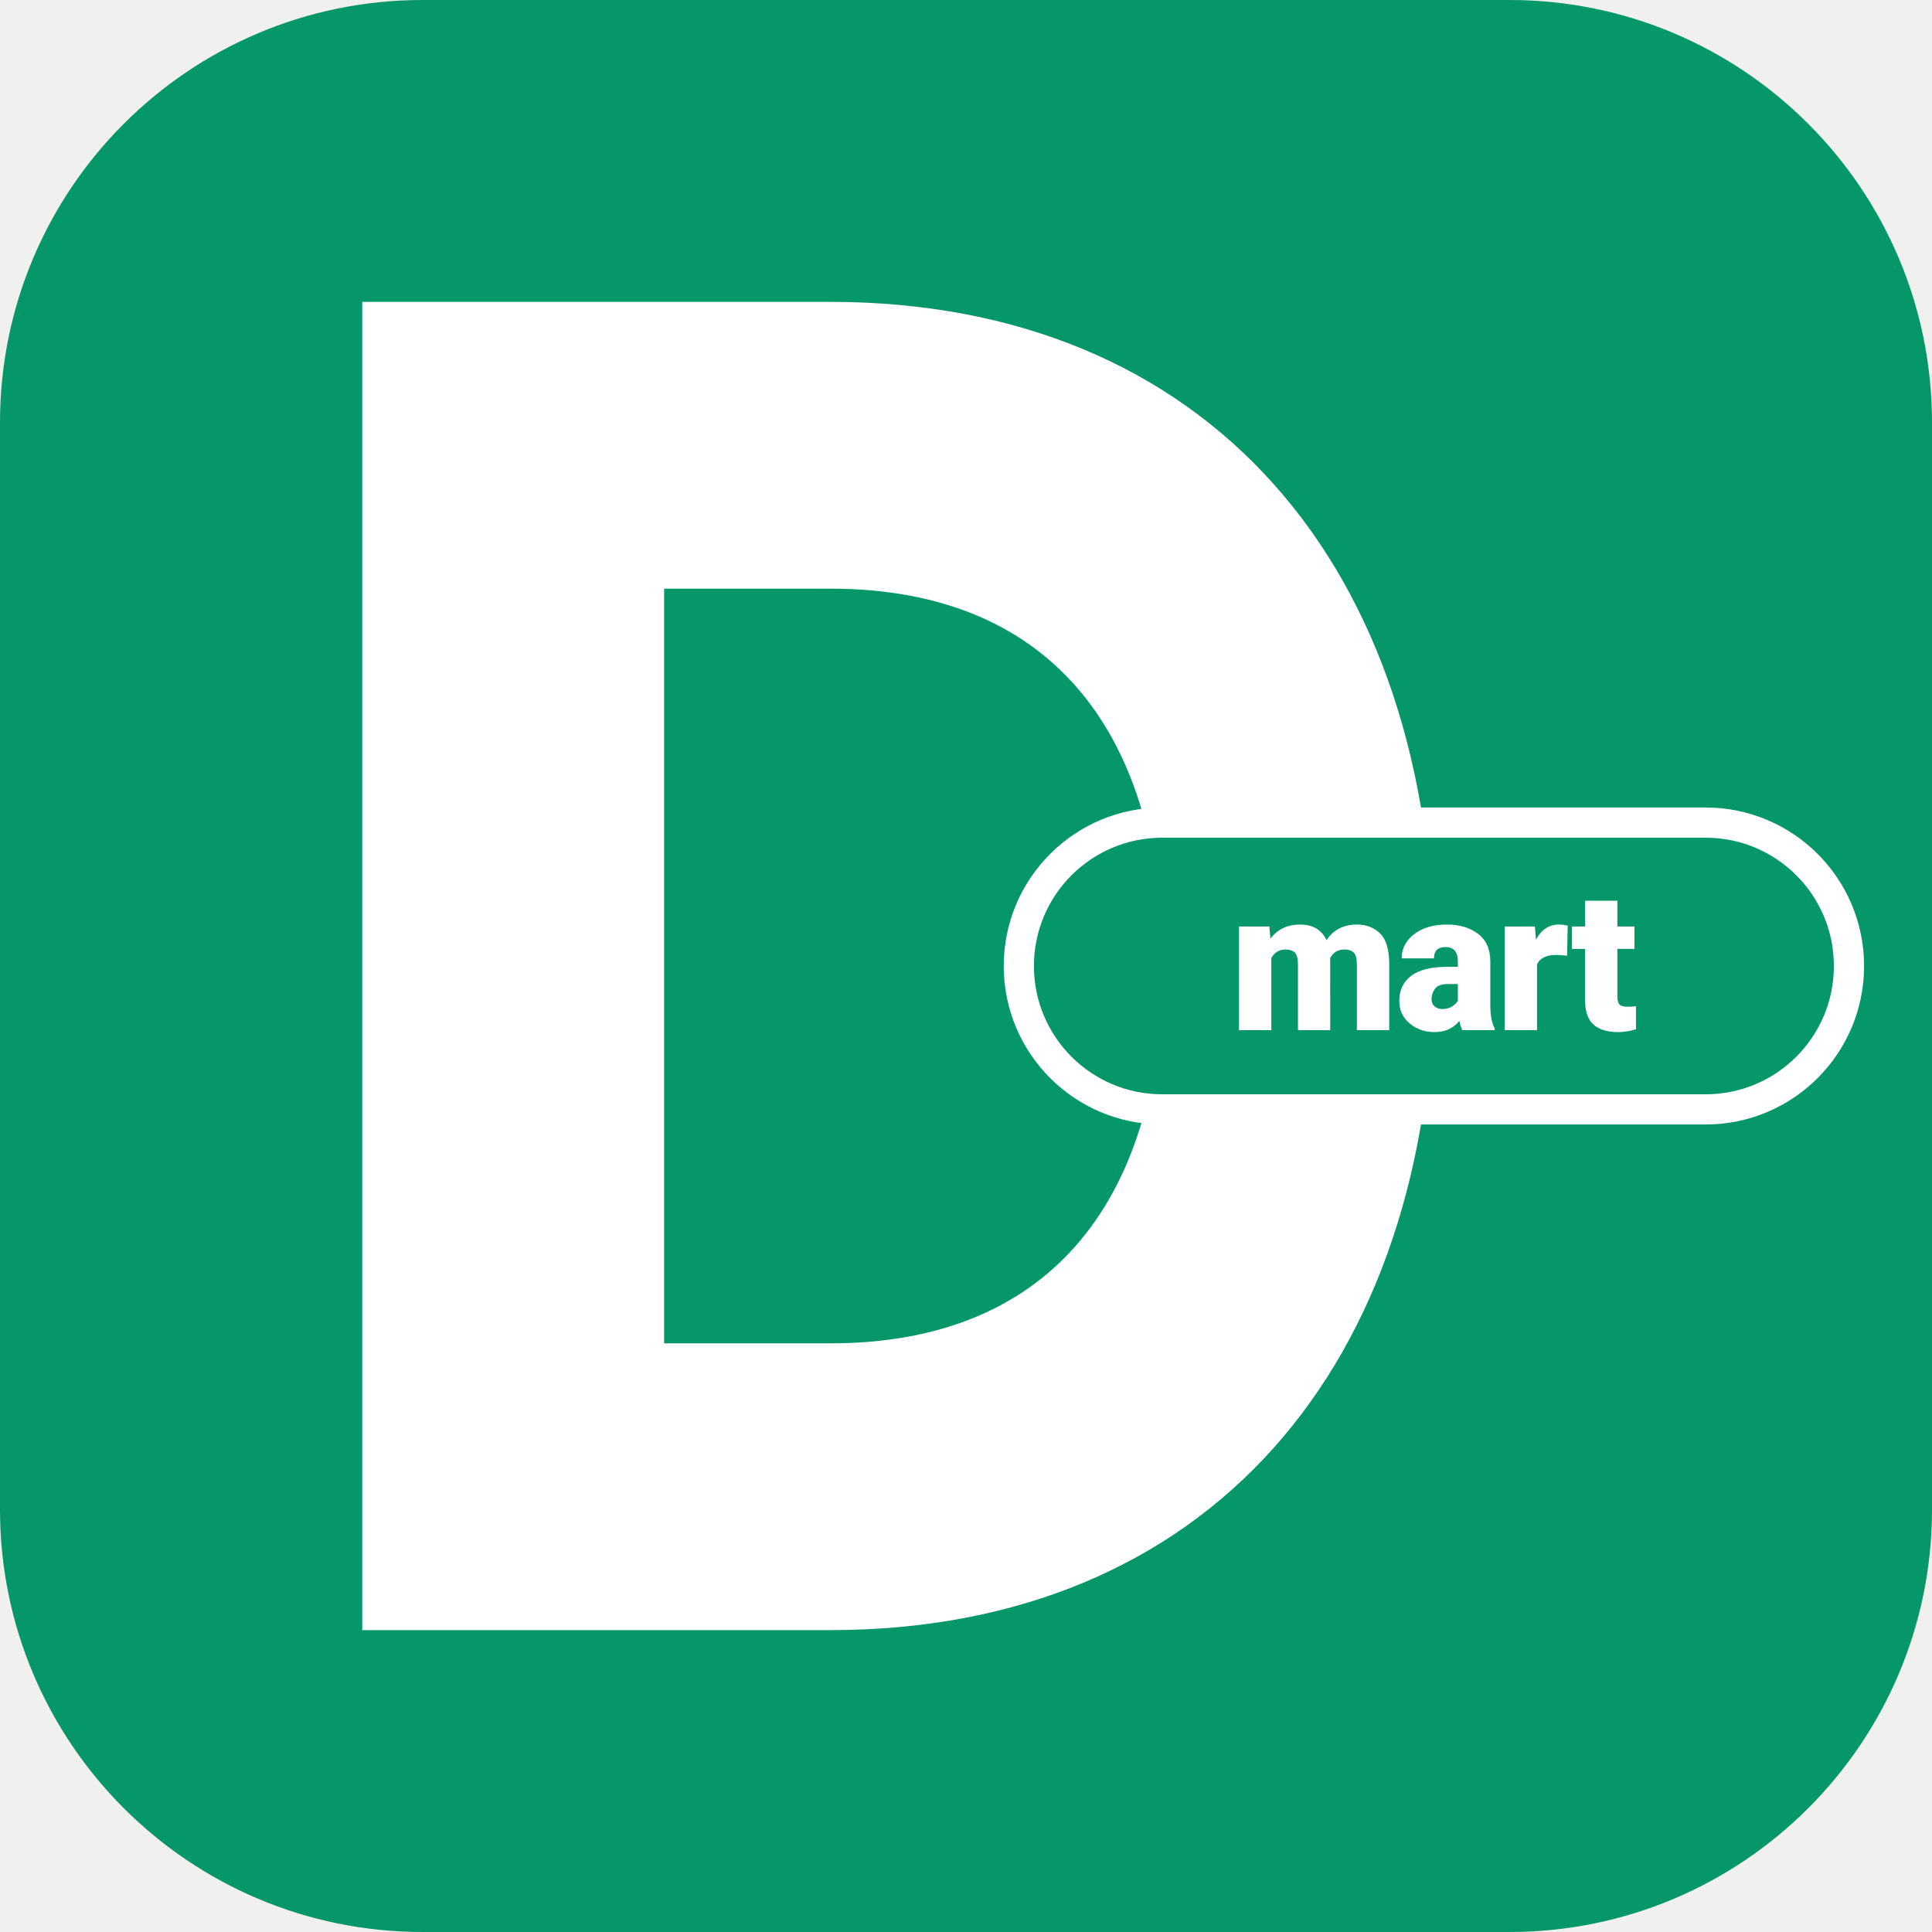
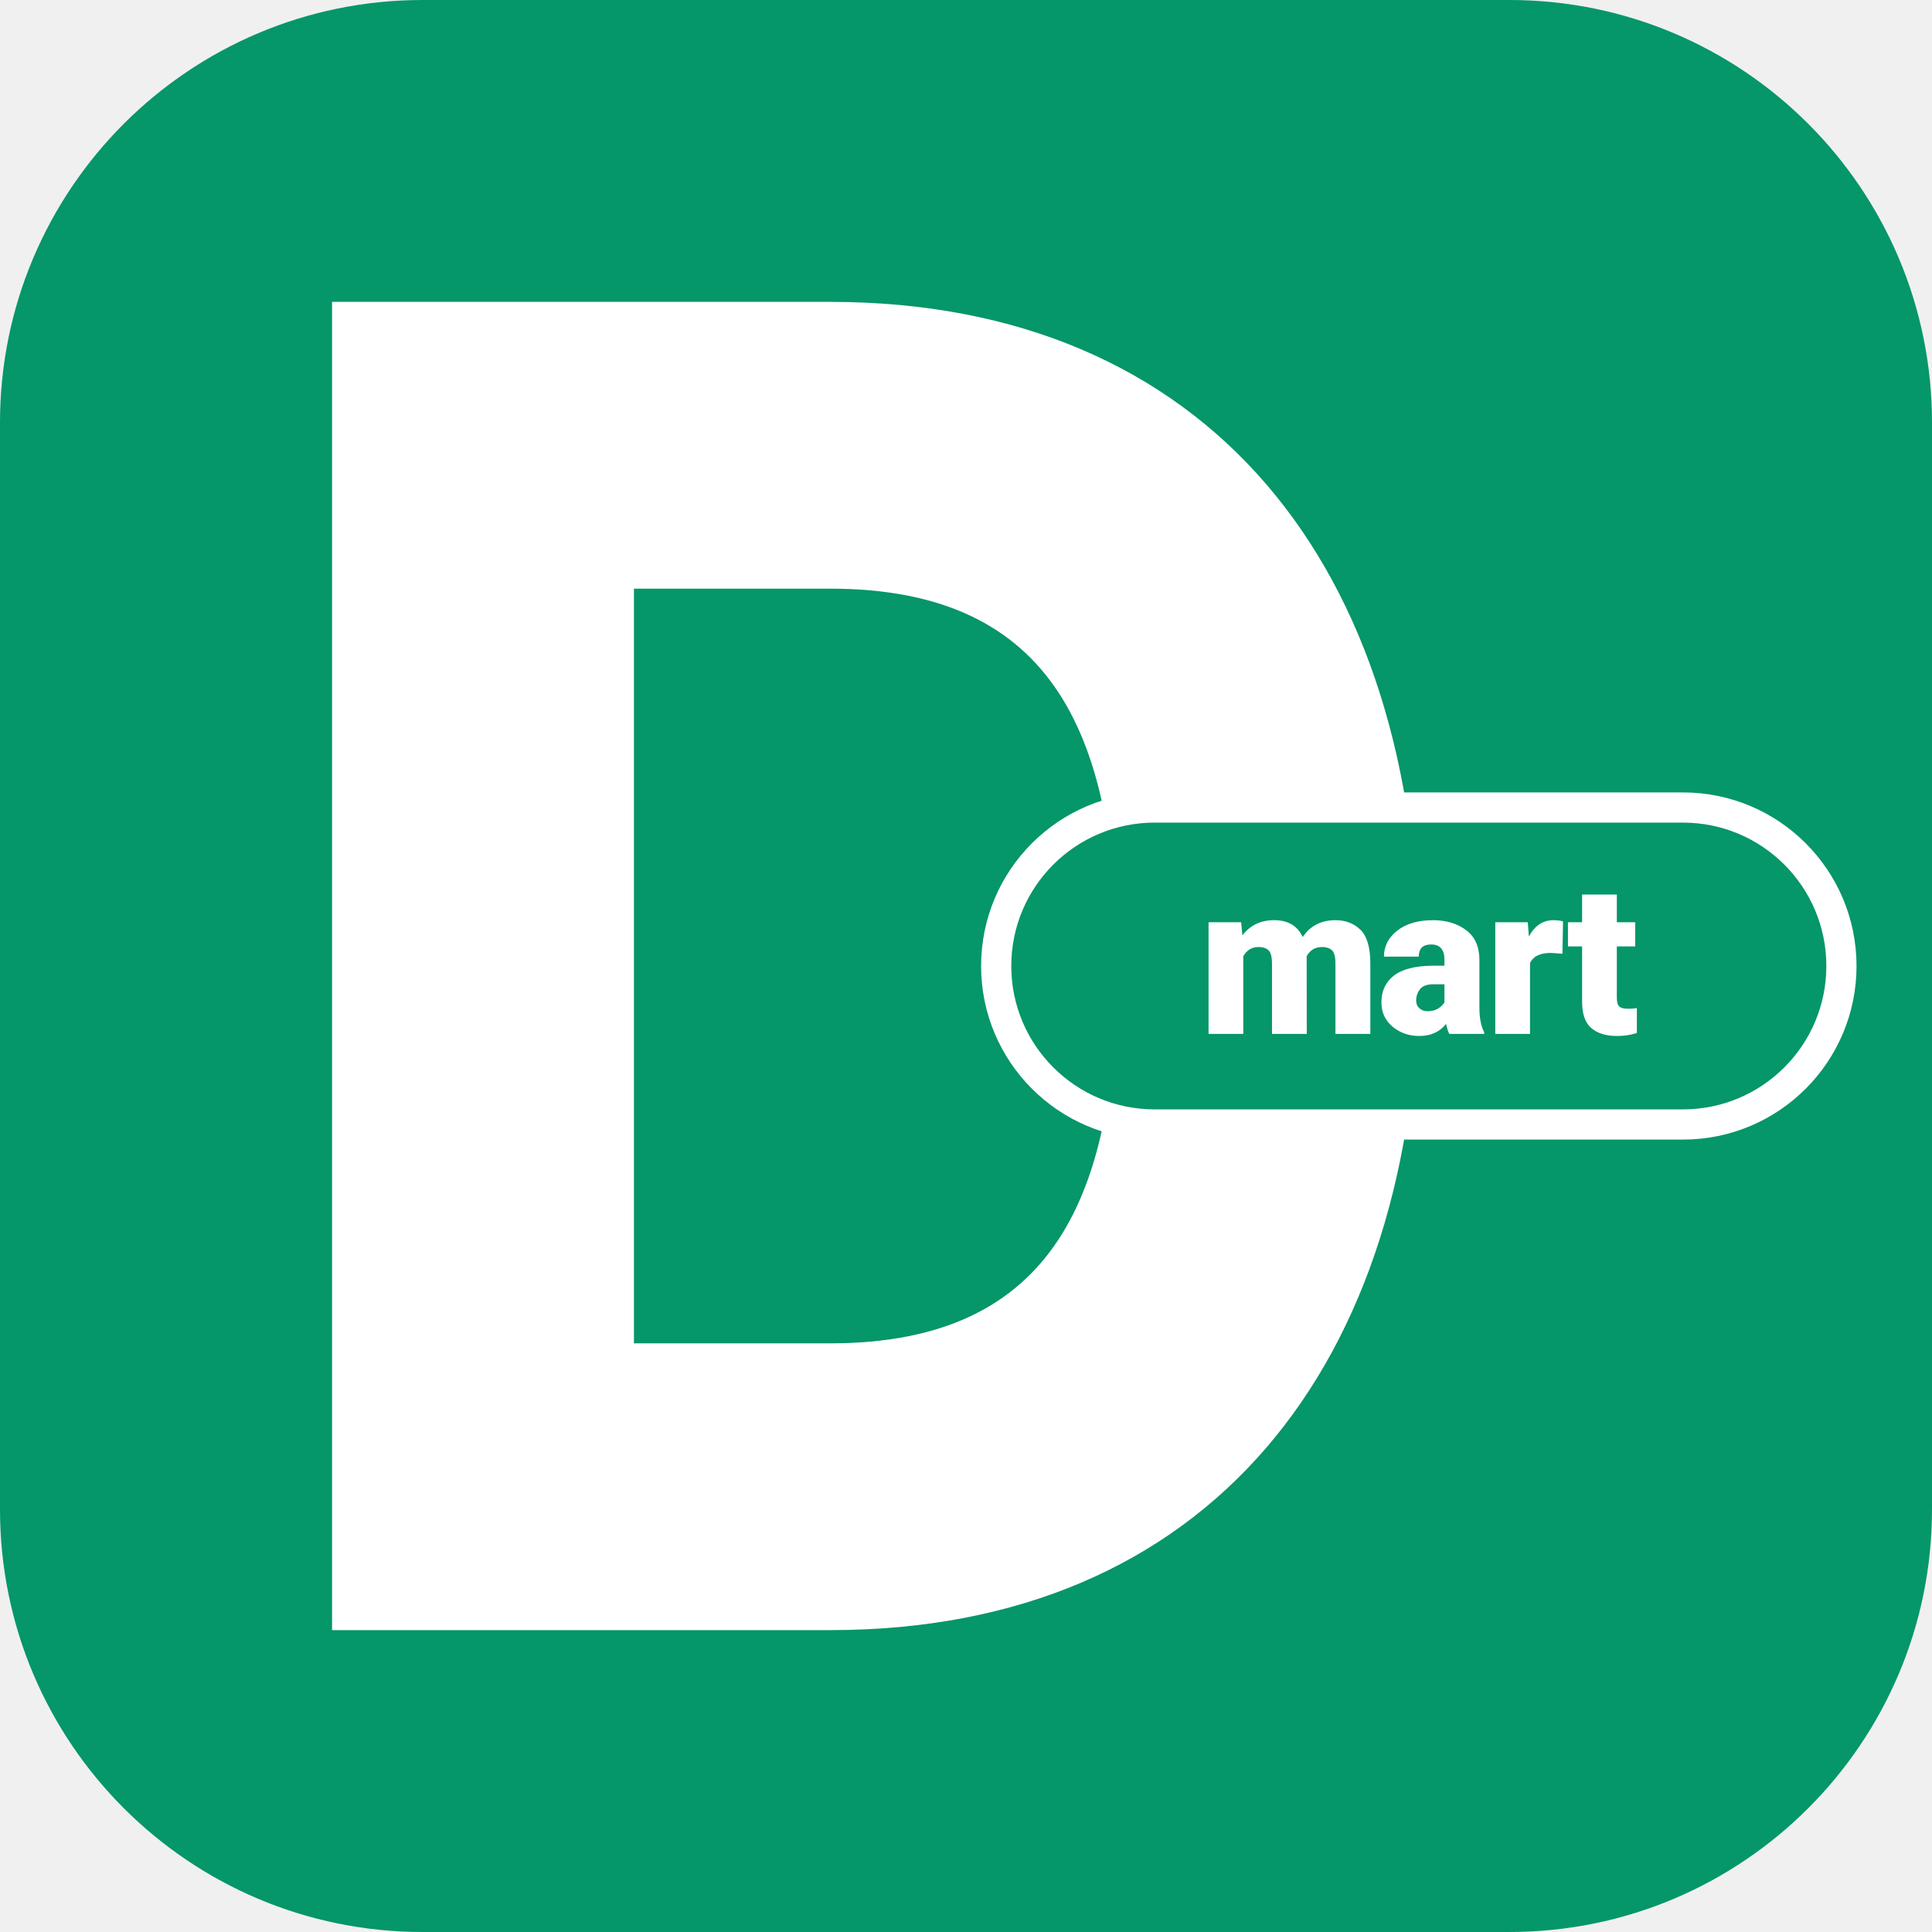
<svg xmlns="http://www.w3.org/2000/svg" viewBox="0 0 512 512" width="512" height="512">
  <rect width="512" height="512" rx="112" fill="#059669" />
-   <path d="M 96 80 L 220 80 C 320 80 380 150 380 256 C 380 362 320 432 220 432 L 96 432 Z M 176 156 L 176 356 L 220 356 C 280 356 308 316 308 256 C 308 196 280 156 220 156 Z" fill="#ffffff" />
-   <rect x="270" y="218" width="220" height="76" rx="38" fill="#059669" stroke="#ffffff" stroke-width="8" />
-   <text x="380" y="273" font-family="system-ui, -apple-system, BlinkMacSystemFont, 'Segoe UI', Roboto, 'Helvetica Neue', Arial, sans-serif" font-size="52" font-weight="900" fill="#ffffff" text-anchor="middle" letter-spacing="-1">mart</text>
+   <path d="M 88 80 L 220 80 C 320 80 376 150 376 256 C 376 362 320 432 220 432 L 88 432 Z M 168 156 L 168 356 L 220 356 C 280 356 296 316 296 256 C 296 196 280 156 220 156 Z" fill="#ffffff" />
+   <rect x="264" y="214" width="224" height="84" rx="42" fill="#059669" stroke="#ffffff" stroke-width="8" />
+   <text x="376" y="274" font-family="system-ui, -apple-system, BlinkMacSystemFont, 'Segoe UI', Roboto, 'Helvetica Neue', Arial, sans-serif" font-size="56" font-weight="900" fill="#ffffff" text-anchor="middle" letter-spacing="-1">mart</text>
</svg>
